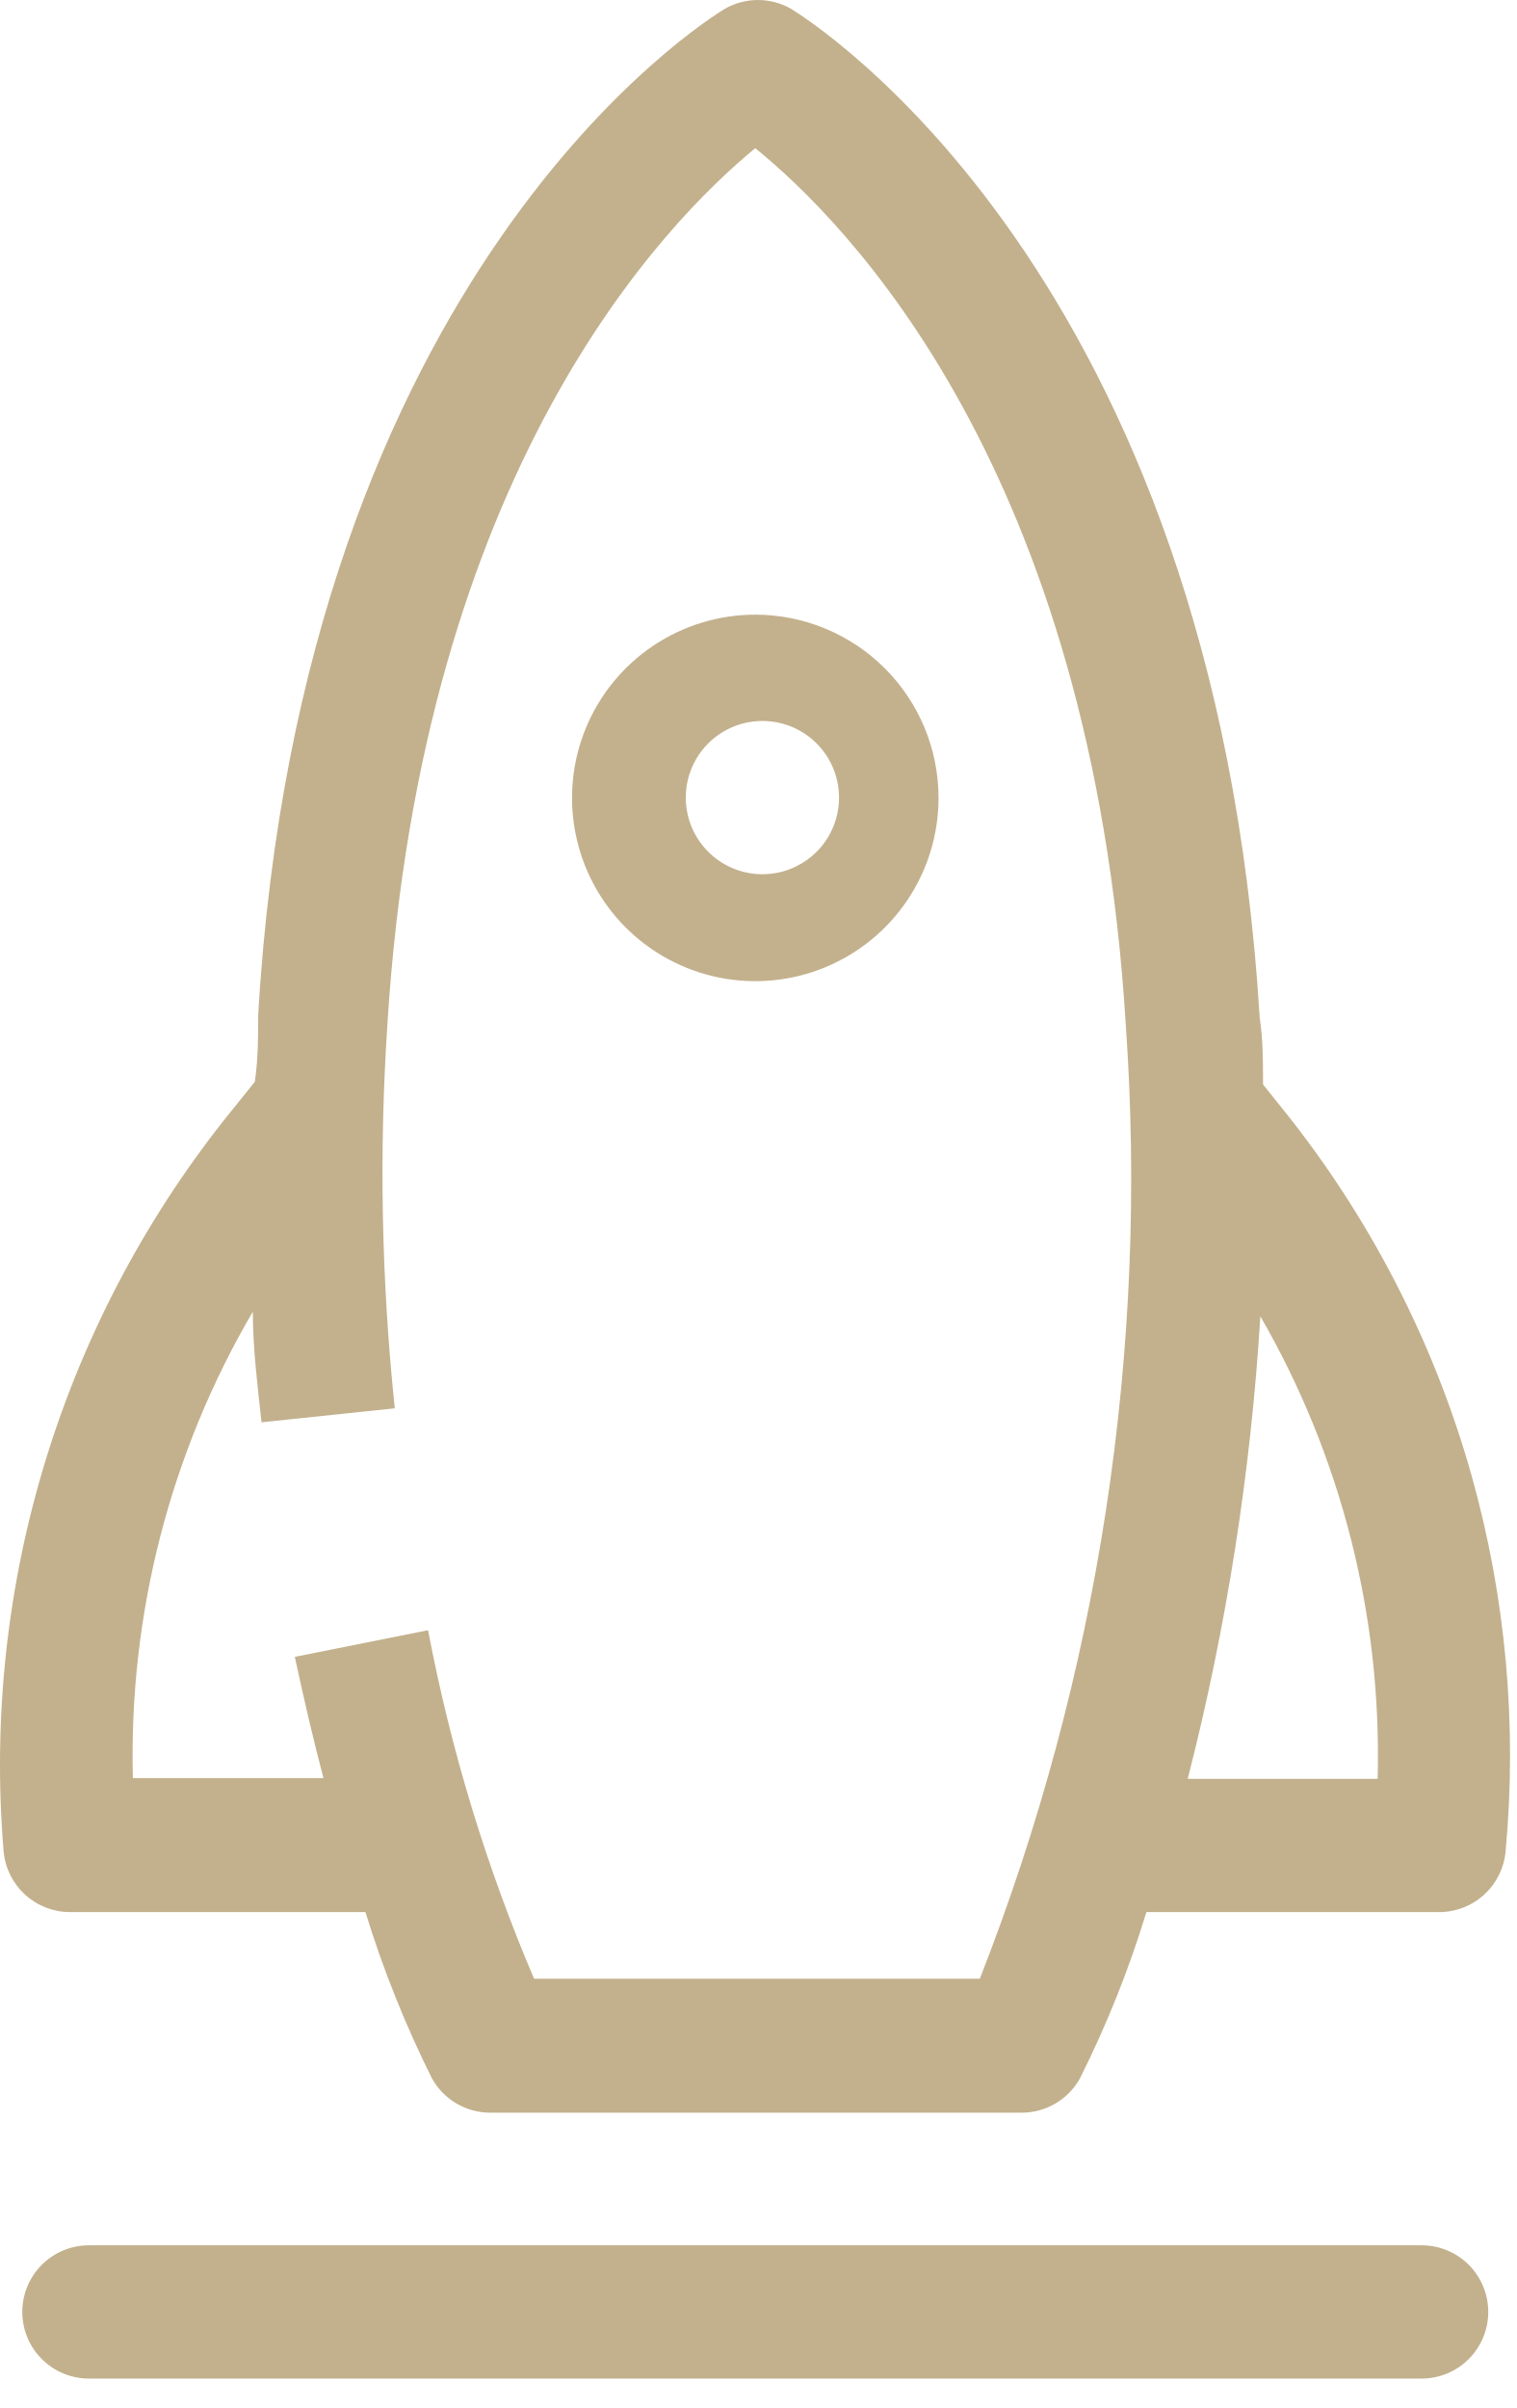
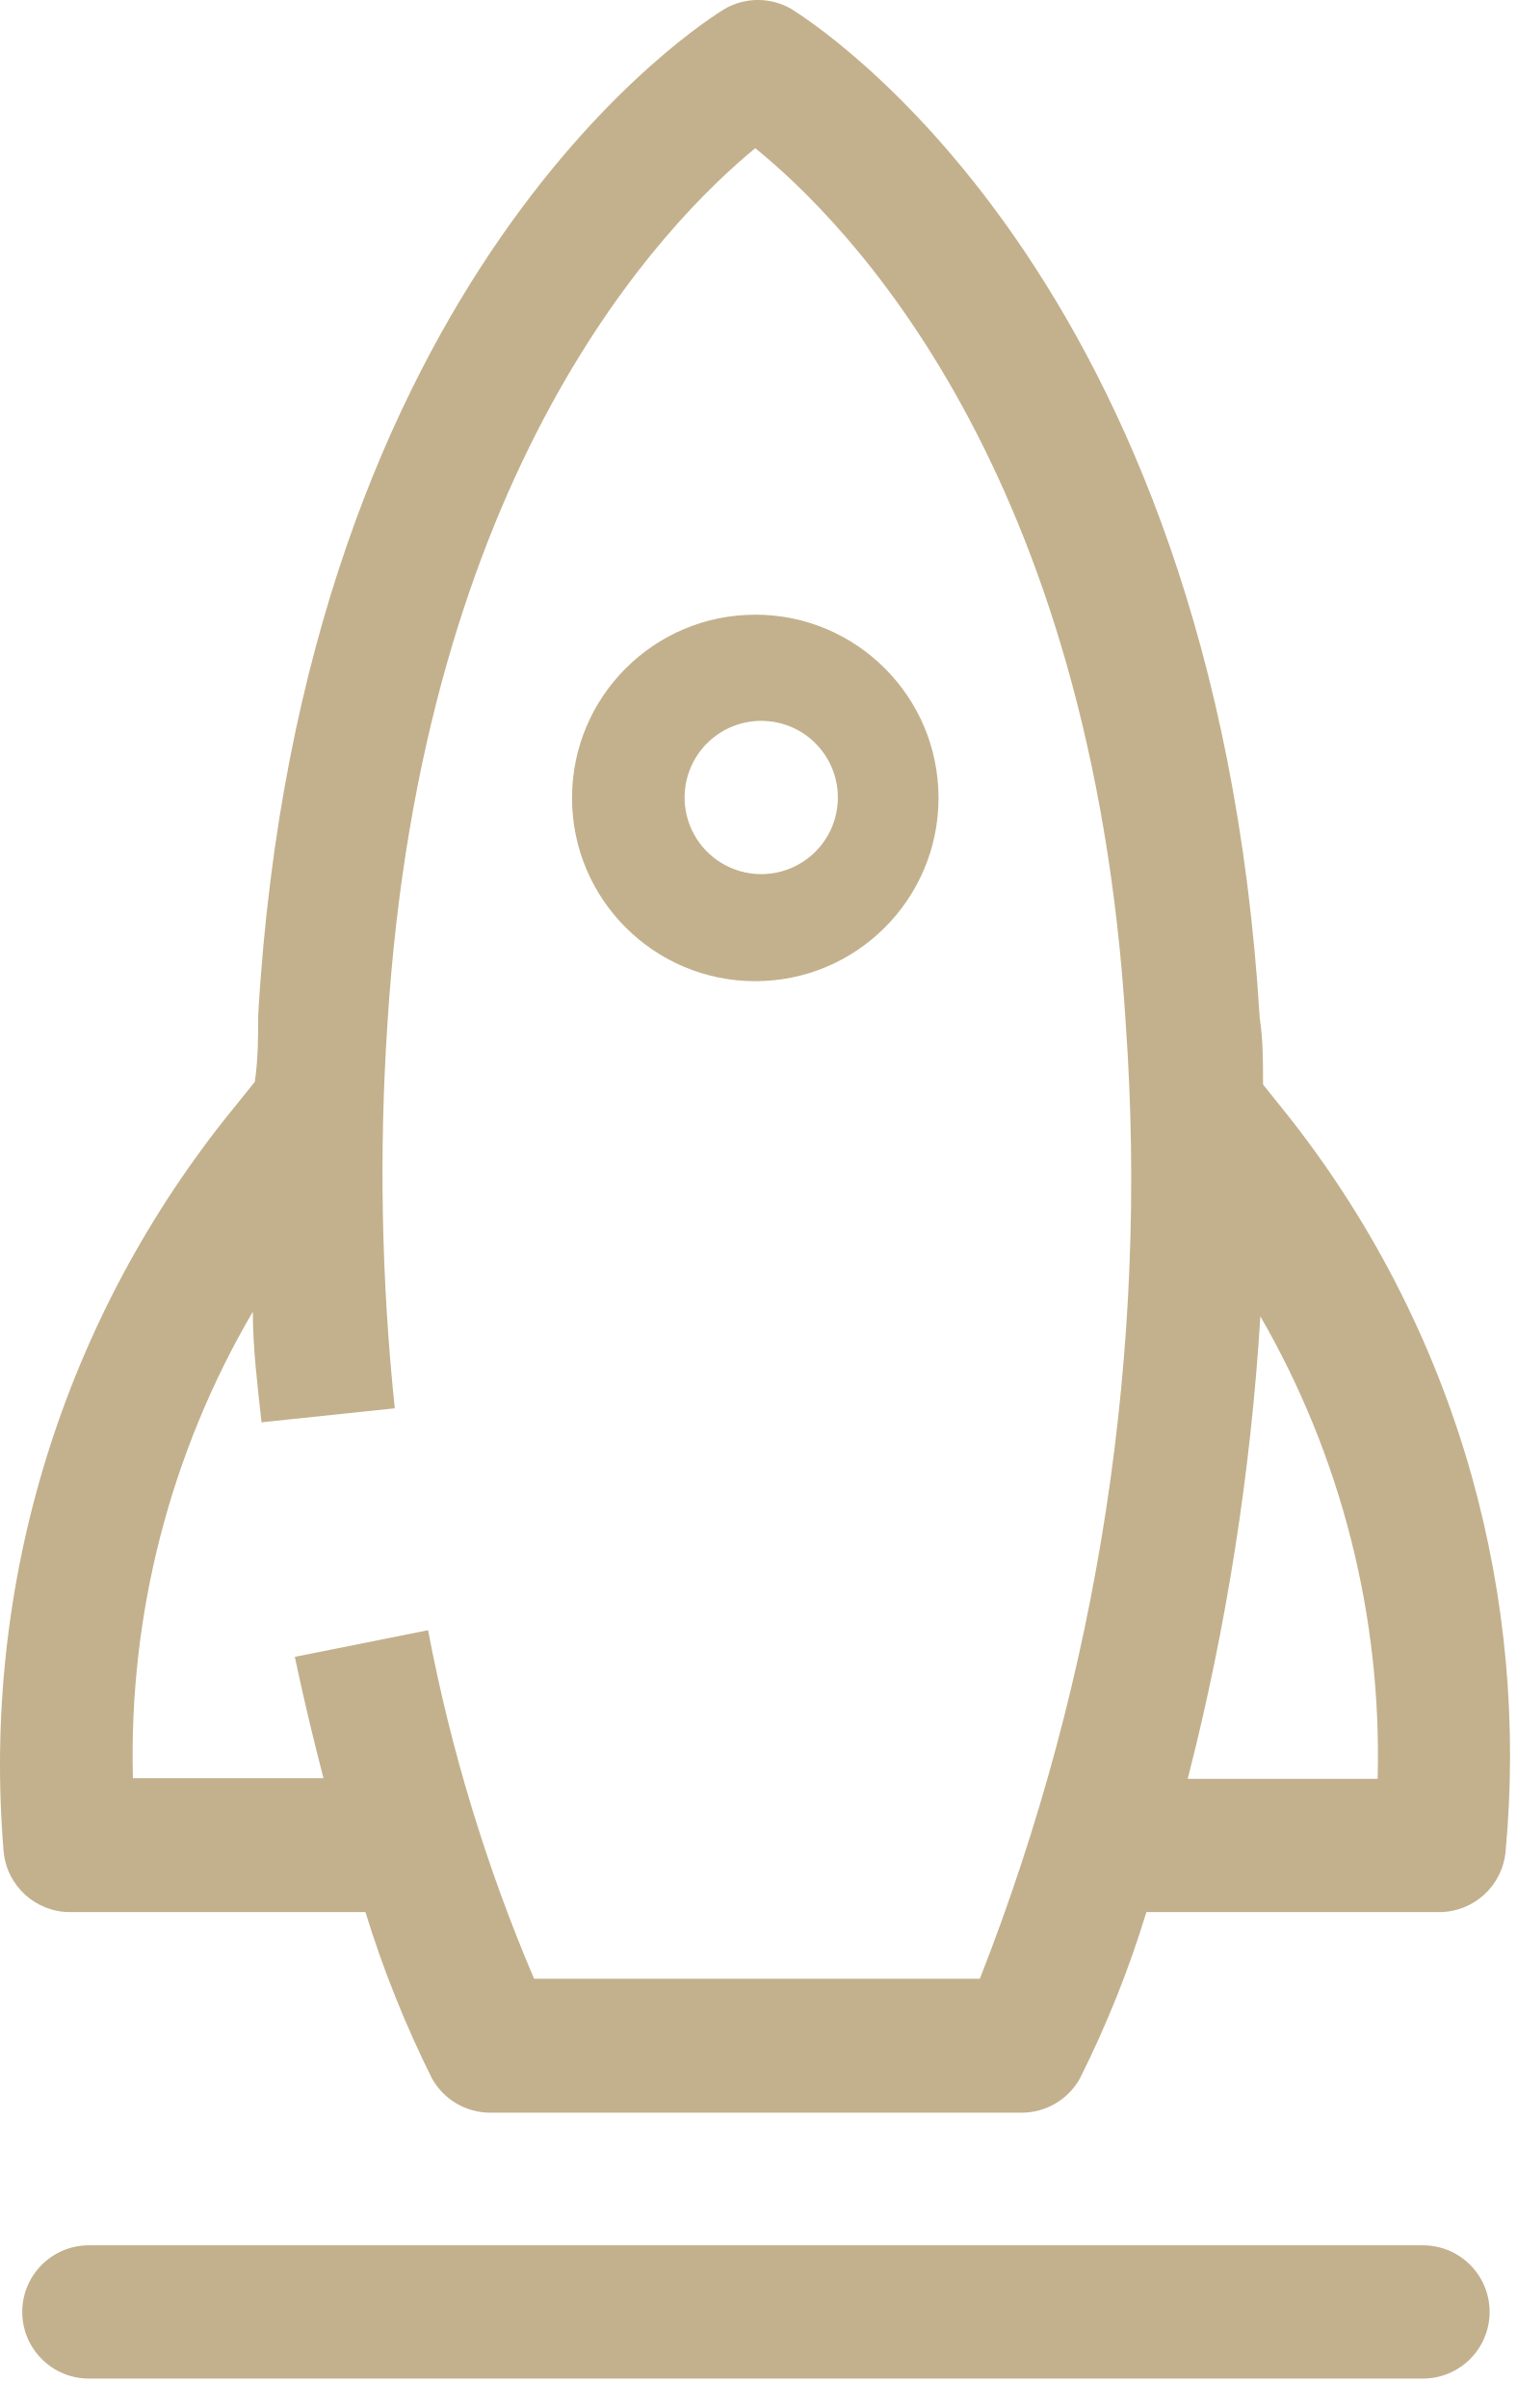
- <svg xmlns="http://www.w3.org/2000/svg" width="51" height="81" viewBox="0 0 51 81" fill="none">
-   <path d="M47.822 75.527H2.991C2.397 75.527 1.826 75.763 1.406 76.183C0.986 76.604 0.75 77.174 0.75 77.768C0.75 78.363 0.986 78.933 1.406 79.353C1.826 79.774 2.397 80.01 2.991 80.01H47.822C48.416 80.01 48.986 79.774 49.407 79.353C49.827 78.933 50.063 78.363 50.063 77.768C50.063 77.174 49.827 76.604 49.407 76.183C48.986 75.763 48.416 75.527 47.822 75.527ZM25.407 20.676C24.187 20.676 22.995 21.038 21.982 21.715C20.968 22.392 20.178 23.355 19.711 24.482C19.245 25.608 19.123 26.847 19.361 28.043C19.599 29.239 20.186 30.337 21.048 31.199C21.91 32.061 23.008 32.648 24.204 32.886C25.4 33.124 26.639 33.002 27.765 32.535C28.892 32.069 29.855 31.279 30.532 30.265C31.209 29.252 31.571 28.06 31.571 26.84C31.571 25.206 30.921 23.638 29.765 22.482C28.609 21.326 27.041 20.676 25.407 20.676ZM25.407 29.396C24.767 29.336 24.173 29.04 23.741 28.565C23.308 28.09 23.069 27.471 23.069 26.829C23.069 26.187 23.308 25.568 23.741 25.093C24.173 24.619 24.767 24.323 25.407 24.263C25.764 24.229 26.124 24.271 26.464 24.385C26.804 24.498 27.117 24.682 27.382 24.924C27.648 25.165 27.86 25.459 28.005 25.788C28.149 26.116 28.224 26.471 28.224 26.829C28.224 27.188 28.149 27.543 28.005 27.871C27.86 28.199 27.648 28.494 27.382 28.735C27.117 28.977 26.804 29.16 26.464 29.274C26.124 29.388 25.764 29.429 25.407 29.396Z" fill="#C3B18D" />
-   <path d="M49.503 49.637C48.233 45.122 46.059 40.913 43.115 37.263L42.487 36.479C42.487 35.717 42.487 34.955 42.375 34.237C40.851 9.087 27.177 0.659 26.617 0.3C26.276 0.104 25.89 0 25.496 0C25.103 0 24.716 0.104 24.375 0.3C23.793 0.659 10.142 9.087 8.685 34.148C8.685 34.865 8.685 35.605 8.572 36.389L7.833 37.308C2.132 44.322 -0.632 53.272 0.122 62.279C0.172 62.838 0.431 63.357 0.846 63.735C1.261 64.113 1.802 64.321 2.363 64.319H12.293C12.885 66.245 13.635 68.12 14.535 69.922C14.73 70.269 15.013 70.557 15.355 70.758C15.698 70.959 16.088 71.065 16.485 71.066H34.373C34.77 71.065 35.16 70.959 35.502 70.758C35.845 70.557 36.128 70.269 36.323 69.922C37.226 68.121 37.976 66.246 38.564 64.319H48.405C48.966 64.321 49.507 64.113 49.922 63.735C50.337 63.357 50.596 62.838 50.646 62.279C51.042 58.03 50.655 53.745 49.503 49.637ZM32.96 66.56H17.965C16.359 62.792 15.164 58.861 14.4 54.837L9.917 55.734C10.231 57.191 10.545 58.535 10.881 59.813H4.47C4.327 54.309 5.724 48.874 8.505 44.122C8.505 45.355 8.662 46.588 8.797 47.843L13.28 47.373C12.83 43.076 12.747 38.749 13.033 34.439C14.199 15.789 22.38 7.473 25.406 4.985C28.5 7.496 36.726 15.789 37.869 34.461C38.641 45.393 36.964 56.359 32.96 66.56ZM39.954 59.836C41.258 54.739 42.075 49.53 42.397 44.279C45.124 49.001 46.489 54.385 46.342 59.836H39.954Z" fill="#C3B18D" />
+ <svg xmlns="http://www.w3.org/2000/svg" width="51" height="81" fill="none">
+   <path d="M47.822 75.527H2.99a2.241 2.241 0 1 0 0 4.483h44.83a2.242 2.242 0 1 0 0-4.483Zm-22.416-54.85a6.164 6.164 0 1 0 0 12.328 6.164 6.164 0 0 0 0-12.329Zm0 8.719a2.578 2.578 0 1 1 .48-5.133 2.578 2.578 0 0 1-.48 5.133Z" fill="#C3B18D" />
+   <path d="M49.503 49.637a34.656 34.656 0 0 0-6.388-12.374l-.628-.784c0-.762 0-1.524-.112-2.242C40.85 9.087 27.177.66 26.617.3a2.241 2.241 0 0 0-2.242 0c-.582.359-14.233 8.787-15.69 33.848 0 .717 0 1.457-.113 2.241l-.74.92a34.968 34.968 0 0 0-7.71 24.97 2.242 2.242 0 0 0 2.241 2.04h9.93a36.562 36.562 0 0 0 2.242 5.603 2.242 2.242 0 0 0 1.95 1.144h17.888a2.241 2.241 0 0 0 1.95-1.144 35.864 35.864 0 0 0 2.241-5.603h9.84a2.242 2.242 0 0 0 2.242-2.04 34.857 34.857 0 0 0-1.143-12.642ZM32.96 66.56H17.965A57.072 57.072 0 0 1 14.4 54.837l-4.483.897a92.92 92.92 0 0 0 .964 4.08h-6.41a29.543 29.543 0 0 1 4.034-15.692c0 1.233.157 2.466.292 3.721l4.483-.47a75.944 75.944 0 0 1-.247-12.934C14.2 15.789 22.38 7.473 25.406 4.985 28.5 7.495 36.726 15.79 37.87 34.461a73.657 73.657 0 0 1-4.909 32.1Zm6.994-6.724a83.363 83.363 0 0 0 2.443-15.557 29.522 29.522 0 0 1 3.945 15.557h-6.388Z" fill="#C3B18D" />
</svg>
